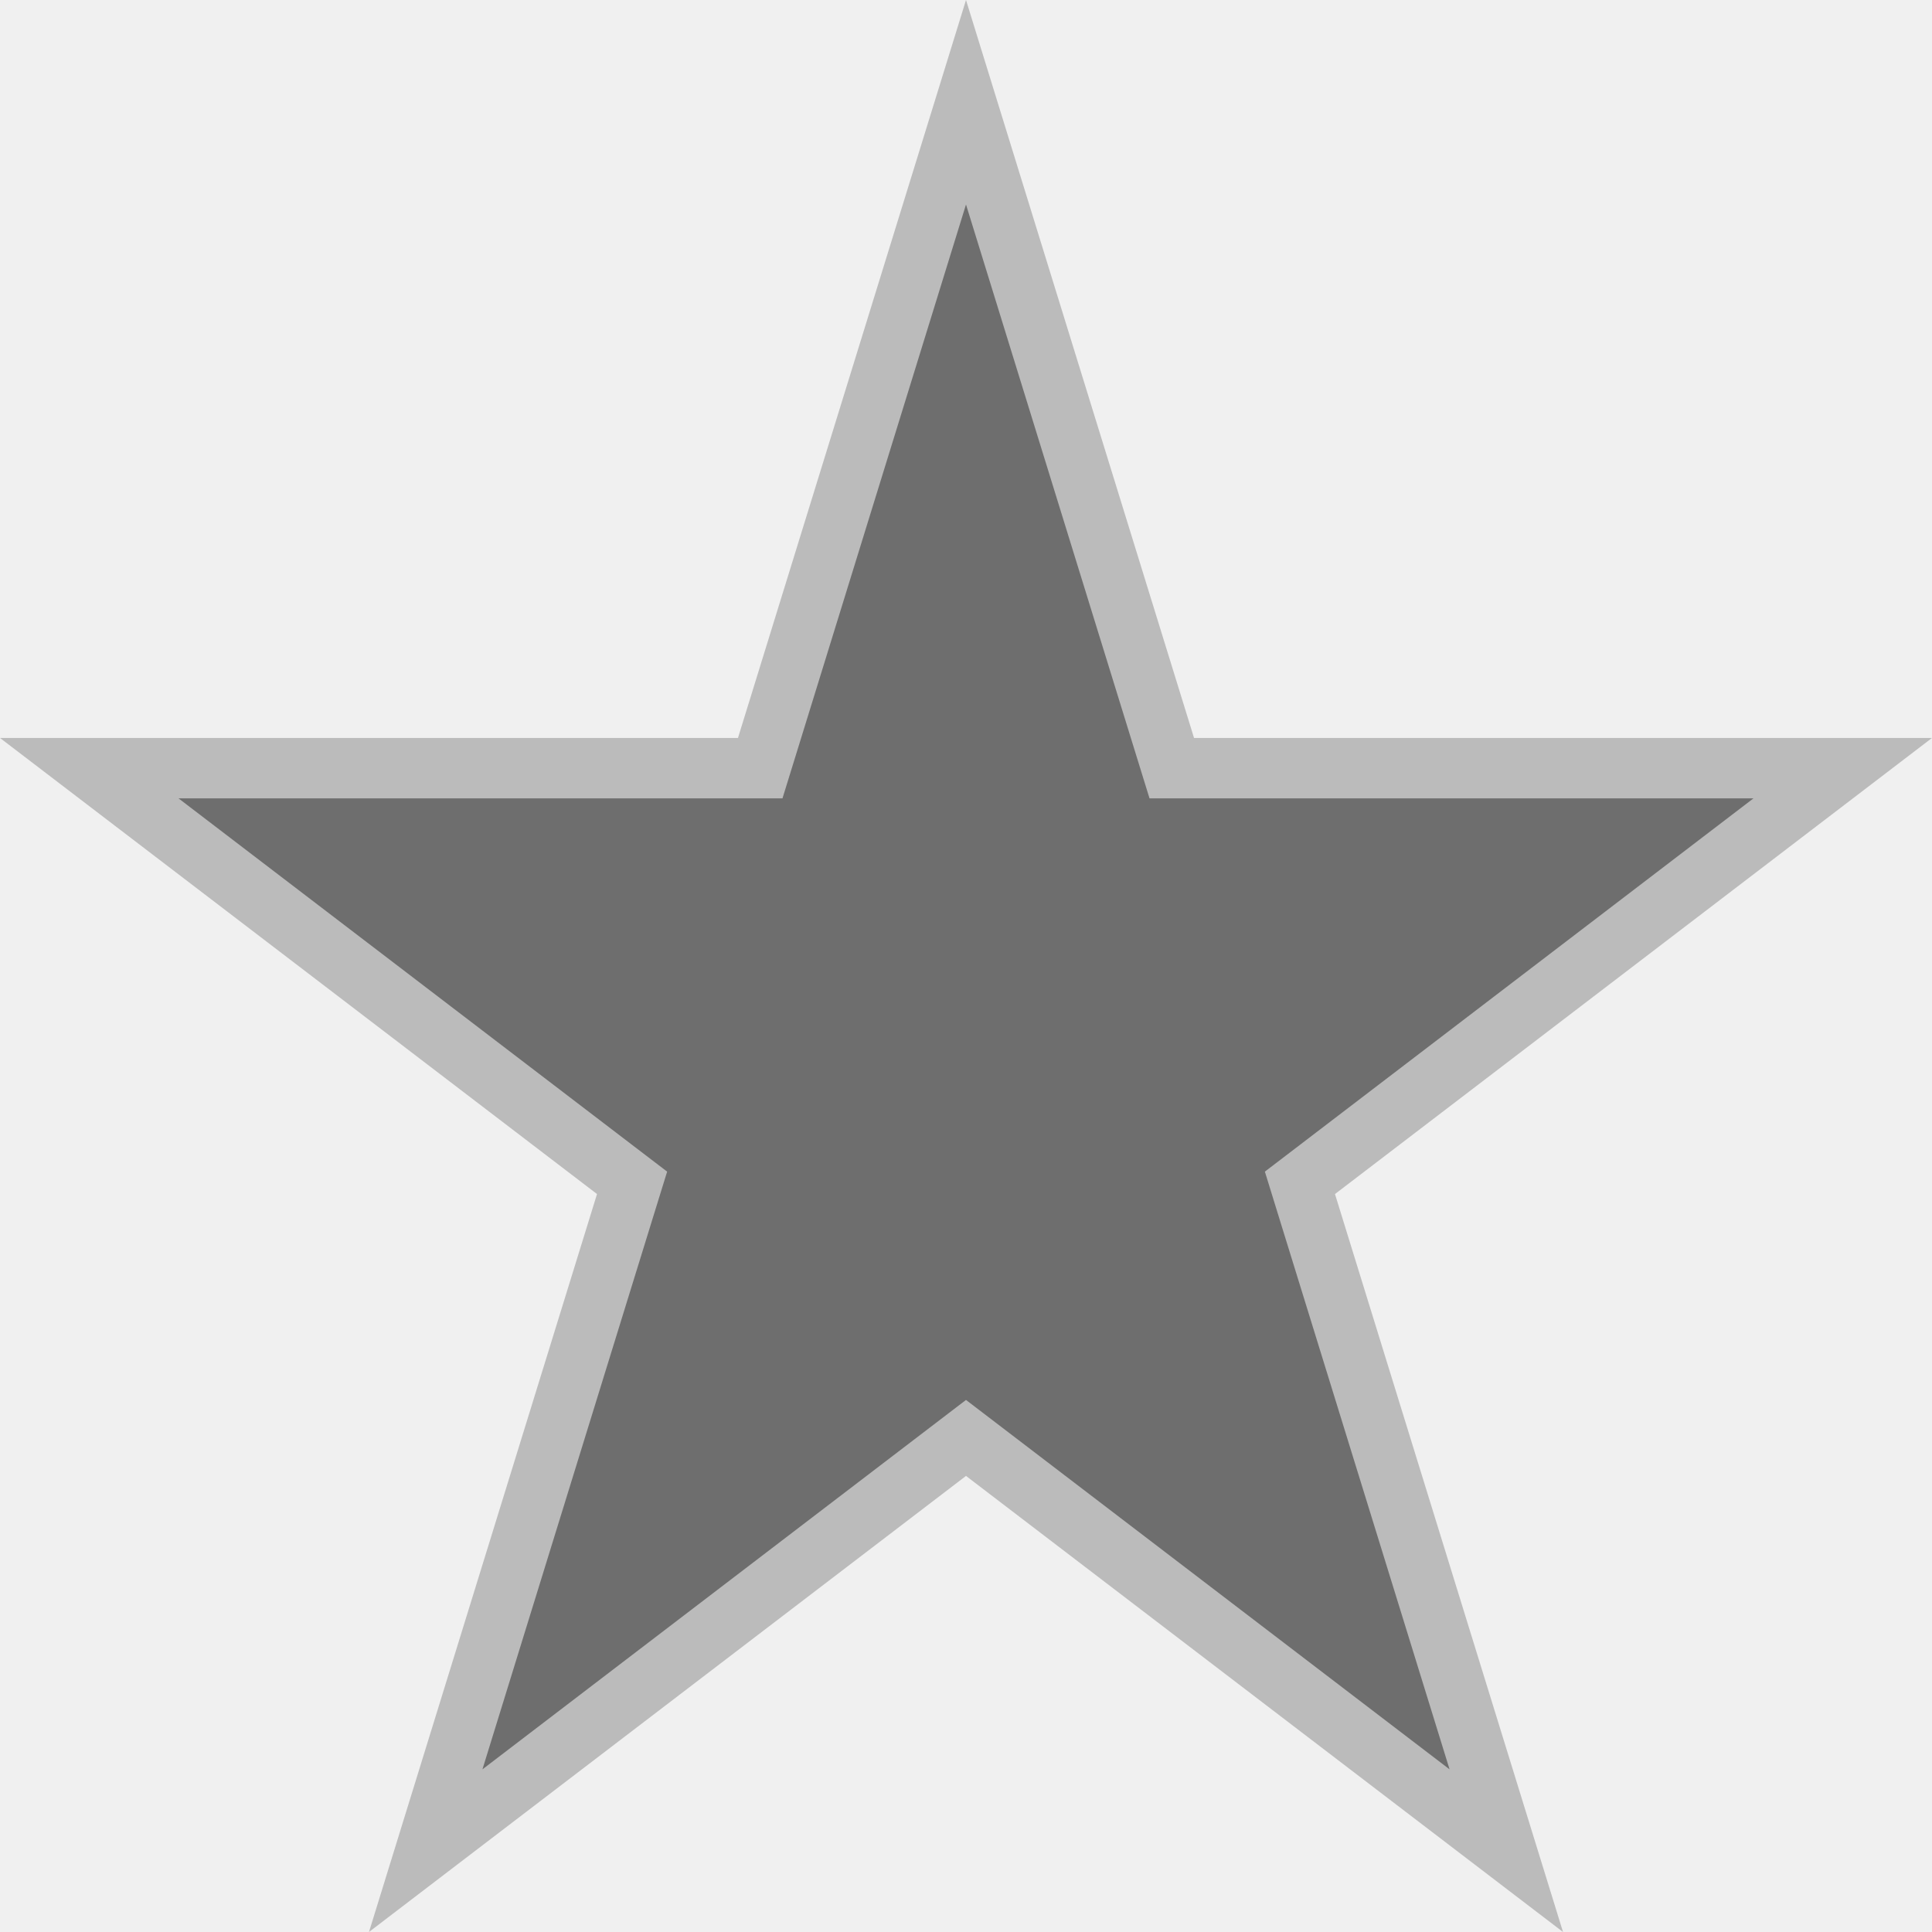
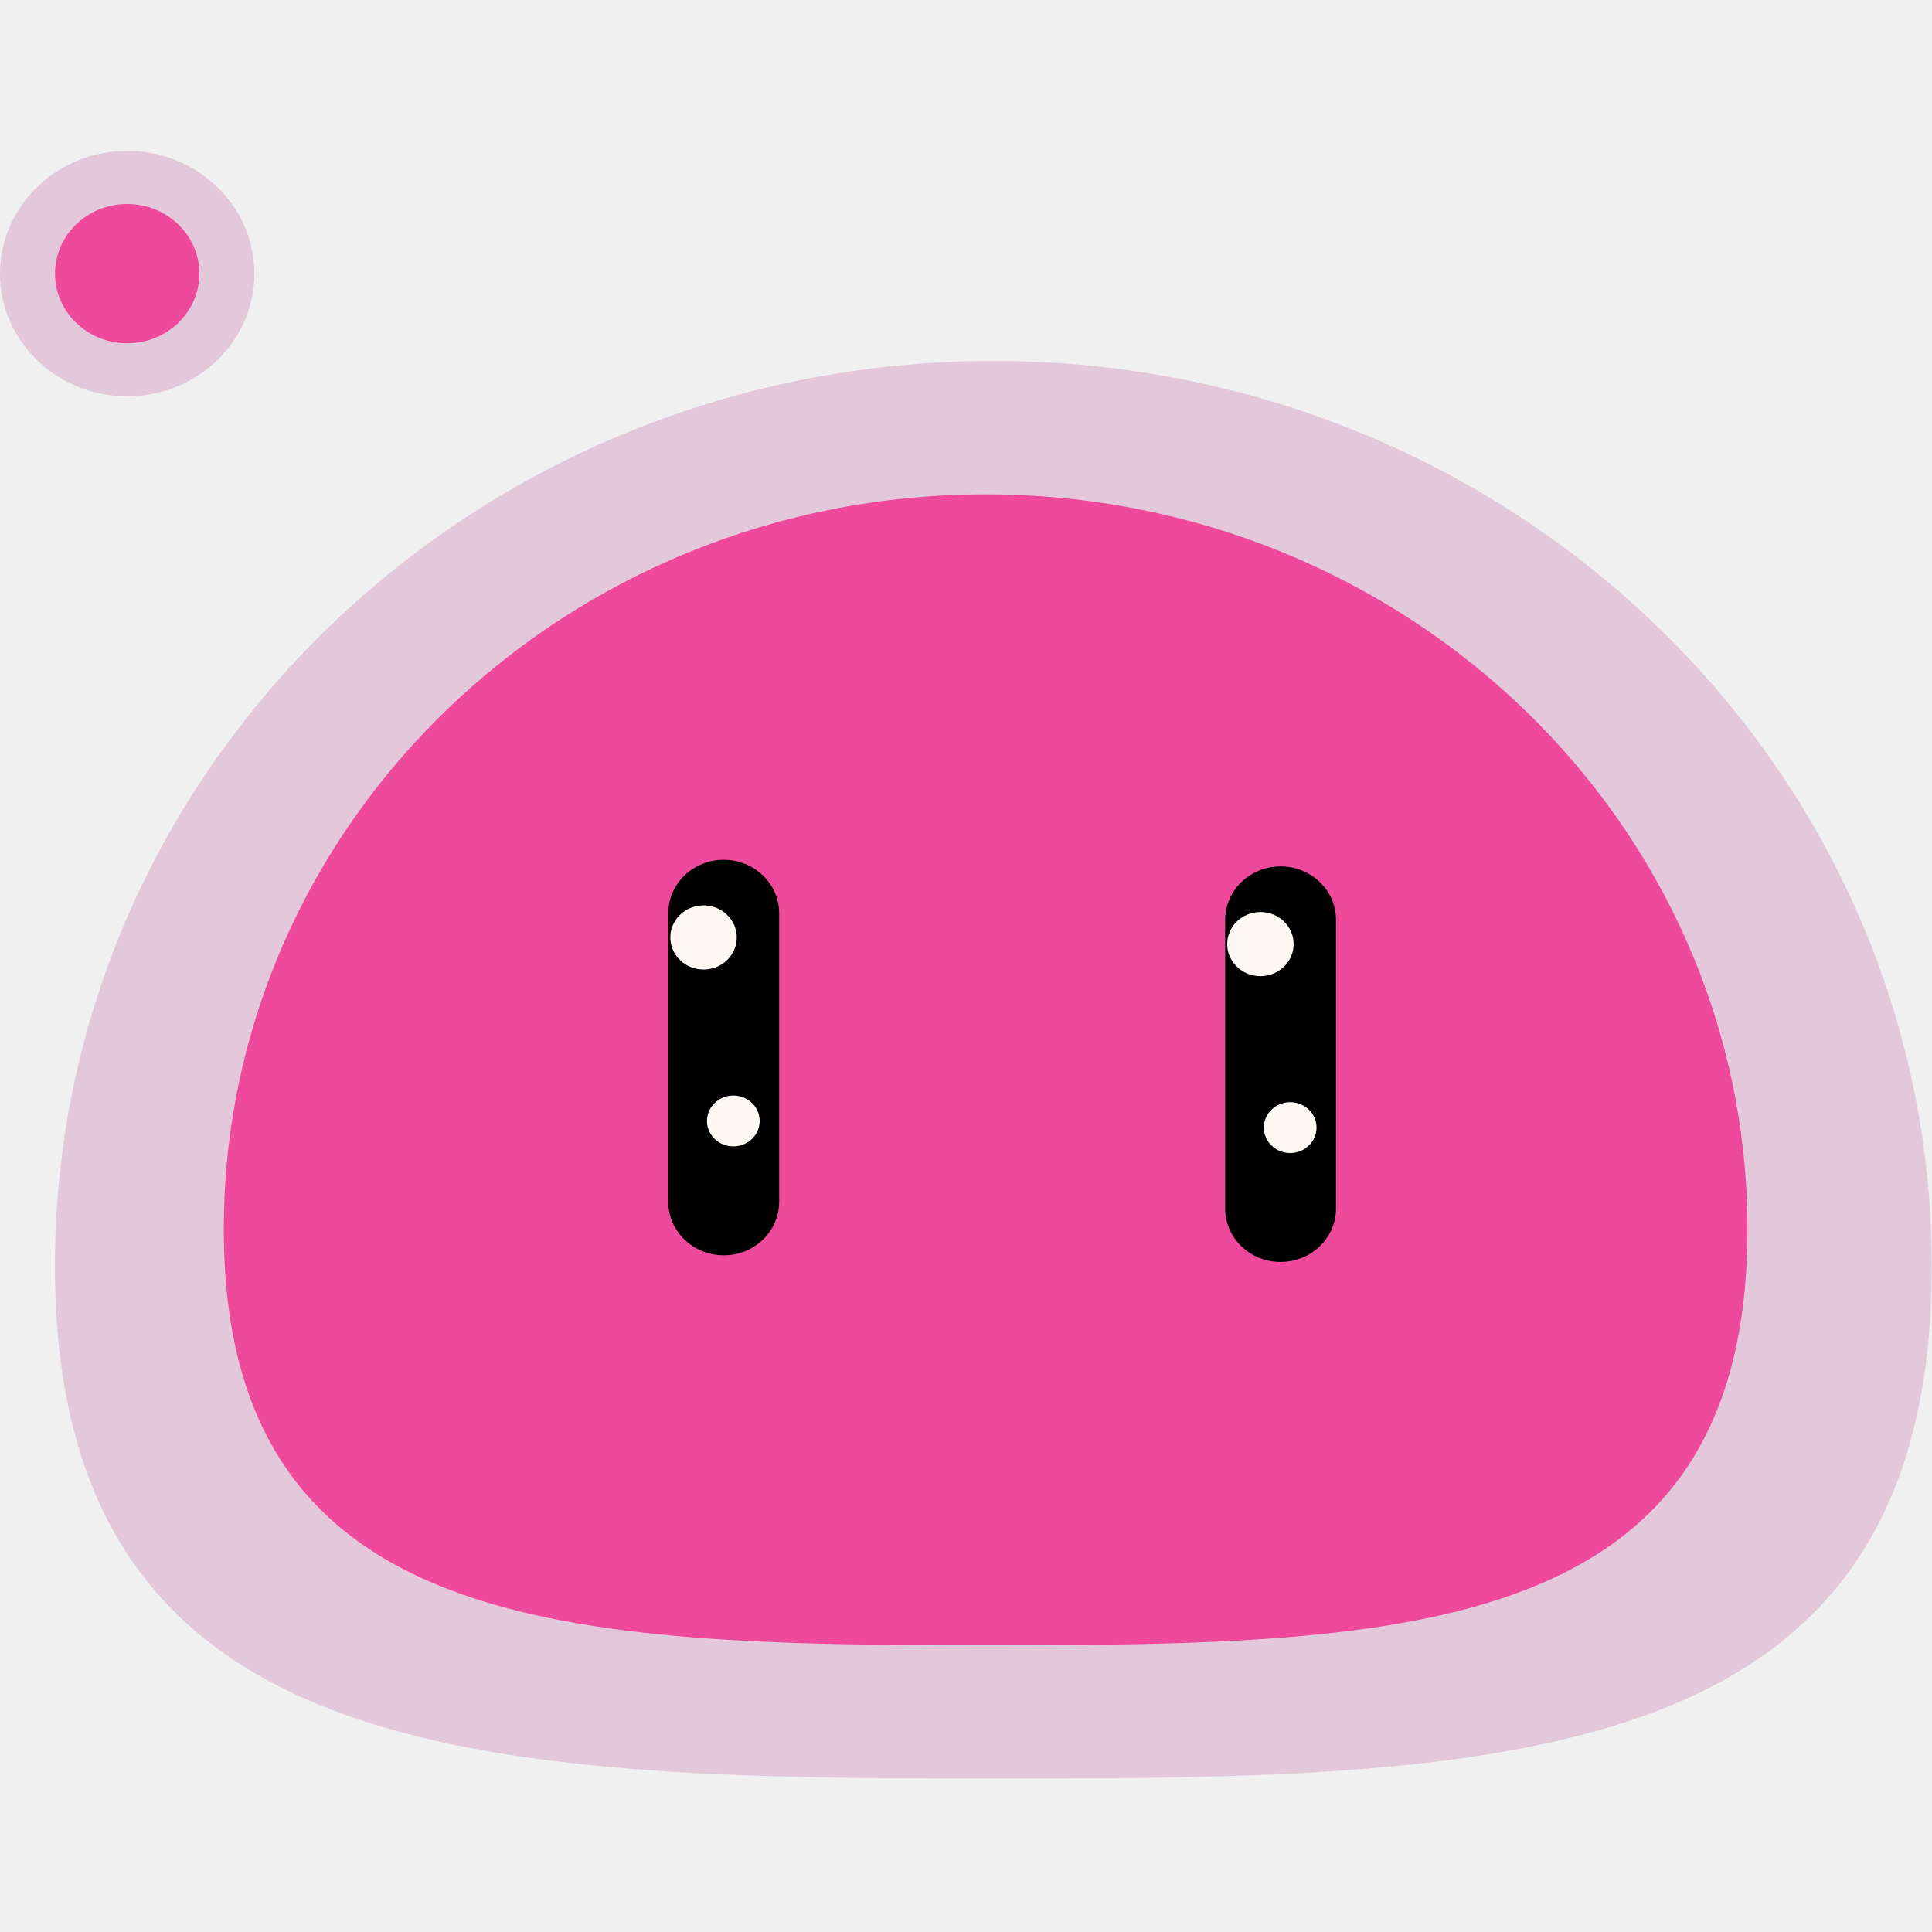
<svg xmlns="http://www.w3.org/2000/svg" width="192" height="192" viewBox="0 0 192 192" fill="none">
-   <path d="M96 10.161L115.796 74.223L116.45 76.338H118.663H183.131L130.848 116.279L129.185 117.549L129.802 119.548L149.694 183.918L97.821 144.291L96 142.9L94.179 144.291L42.306 183.918L62.197 119.548L62.815 117.549L61.152 116.279L8.869 76.338H73.338H75.55L76.204 74.223L96 10.161Z" fill="#6E6E6E" stroke="#BBBBBB" stroke-width="6" />
+   <g clip-path="url(#clip0_1_36)">
+     <mask id="mask0_1_36" style="mask-type:luminance" maskUnits="userSpaceOnUse" x="0" y="15" width="192" height="162">
+       <path d="M191.979 15H0V176.764H191.979V15Z" fill="white" />
+     </mask>
+     <g mask="url(#mask0_1_36)">
+       <path opacity="0.24" d="M191.979 125.844C191.979 175.536 150.737 176.764 99.231 176.764C47.725 176.764 5.459 175.536 5.459 125.844C5.459 76.153 47.213 35.87 98.719 35.87C150.225 35.87 191.979 76.153 191.979 125.844H191.979Z" fill="#BA499B" />
+       <path d="M173.66 122.17C173.66 162.51 140.179 163.507 98.366 163.507C56.552 163.507 22.24 162.51 22.24 122.17C22.24 81.829 56.137 49.128 97.95 49.128C139.763 49.128 173.66 81.83 173.66 122.17Z" fill="#EE499A" />
+       <path d="M77.432 90.761C77.432 87.826 74.966 85.447 71.923 85.447C68.881 85.447 66.415 87.826 66.415 90.761V119.434C66.415 122.369 68.881 124.749 71.923 124.749C74.966 124.749 77.432 122.369 77.432 119.434V90.761Z" fill="black" />
+       <path d="M69.916 96.35C71.74 96.35 73.219 94.924 73.219 93.164C73.219 91.405 71.74 89.979 69.916 89.979C68.093 89.979 66.614 91.405 66.614 93.164C66.614 94.924 68.093 96.35 69.916 96.35Z" fill="#FFF7F4" />
+       <path d="M72.877 113.927C74.323 113.927 75.496 112.796 75.496 111.401C75.496 110.005 74.323 108.874 72.877 108.874C71.431 108.874 70.258 110.005 70.258 111.401C70.258 112.796 71.431 113.927 72.877 113.927Z" fill="#FFF7F4" />
+       <path d="M132.773 91.42C132.773 88.485 130.307 86.106 127.265 86.106C124.222 86.106 121.756 88.485 121.756 91.42V120.093C121.756 123.028 124.222 125.408 127.265 125.408C130.307 125.408 132.773 123.028 132.773 120.093V91.42Z" fill="black" />
+       <path d="M125.258 97.009C127.081 97.009 128.56 95.583 128.56 93.823C128.56 92.064 127.081 90.638 125.258 90.638C123.434 90.638 121.955 92.064 121.955 93.823C121.955 95.583 123.434 97.009 125.258 97.009Z" fill="#FFF7F4" />
+       <path d="M128.218 114.587C129.665 114.587 130.837 113.455 130.837 112.06C130.837 110.665 129.665 109.533 128.218 109.533C126.772 109.533 125.599 110.665 125.599 112.06C125.599 113.455 126.772 114.587 128.218 114.587Z" fill="#FFF7F4" />
+       <path opacity="0.24" d="M12.64 39.388C19.62 39.388 25.279 33.929 25.279 27.194C25.279 20.459 19.62 15 12.64 15C5.659 15 0 20.459 0 27.194C0 33.929 5.659 39.388 12.64 39.388Z" fill="#BA499B" />
+       <path d="M12.639 34.115C16.602 34.115 19.814 31.017 19.814 27.194C19.814 23.372 16.602 20.273 12.639 20.273C8.677 20.273 5.466 23.372 5.466 27.194C5.466 31.017 8.677 34.115 12.639 34.115Z" fill="#EE499A" />
+     </g>
+   </g>
+   <defs>
+     <clipPath id="clip0_1_36">
+       <rect width="192" height="162" fill="white" transform="translate(0 15)" />
+     </clipPath>
+   </defs>
</svg>
